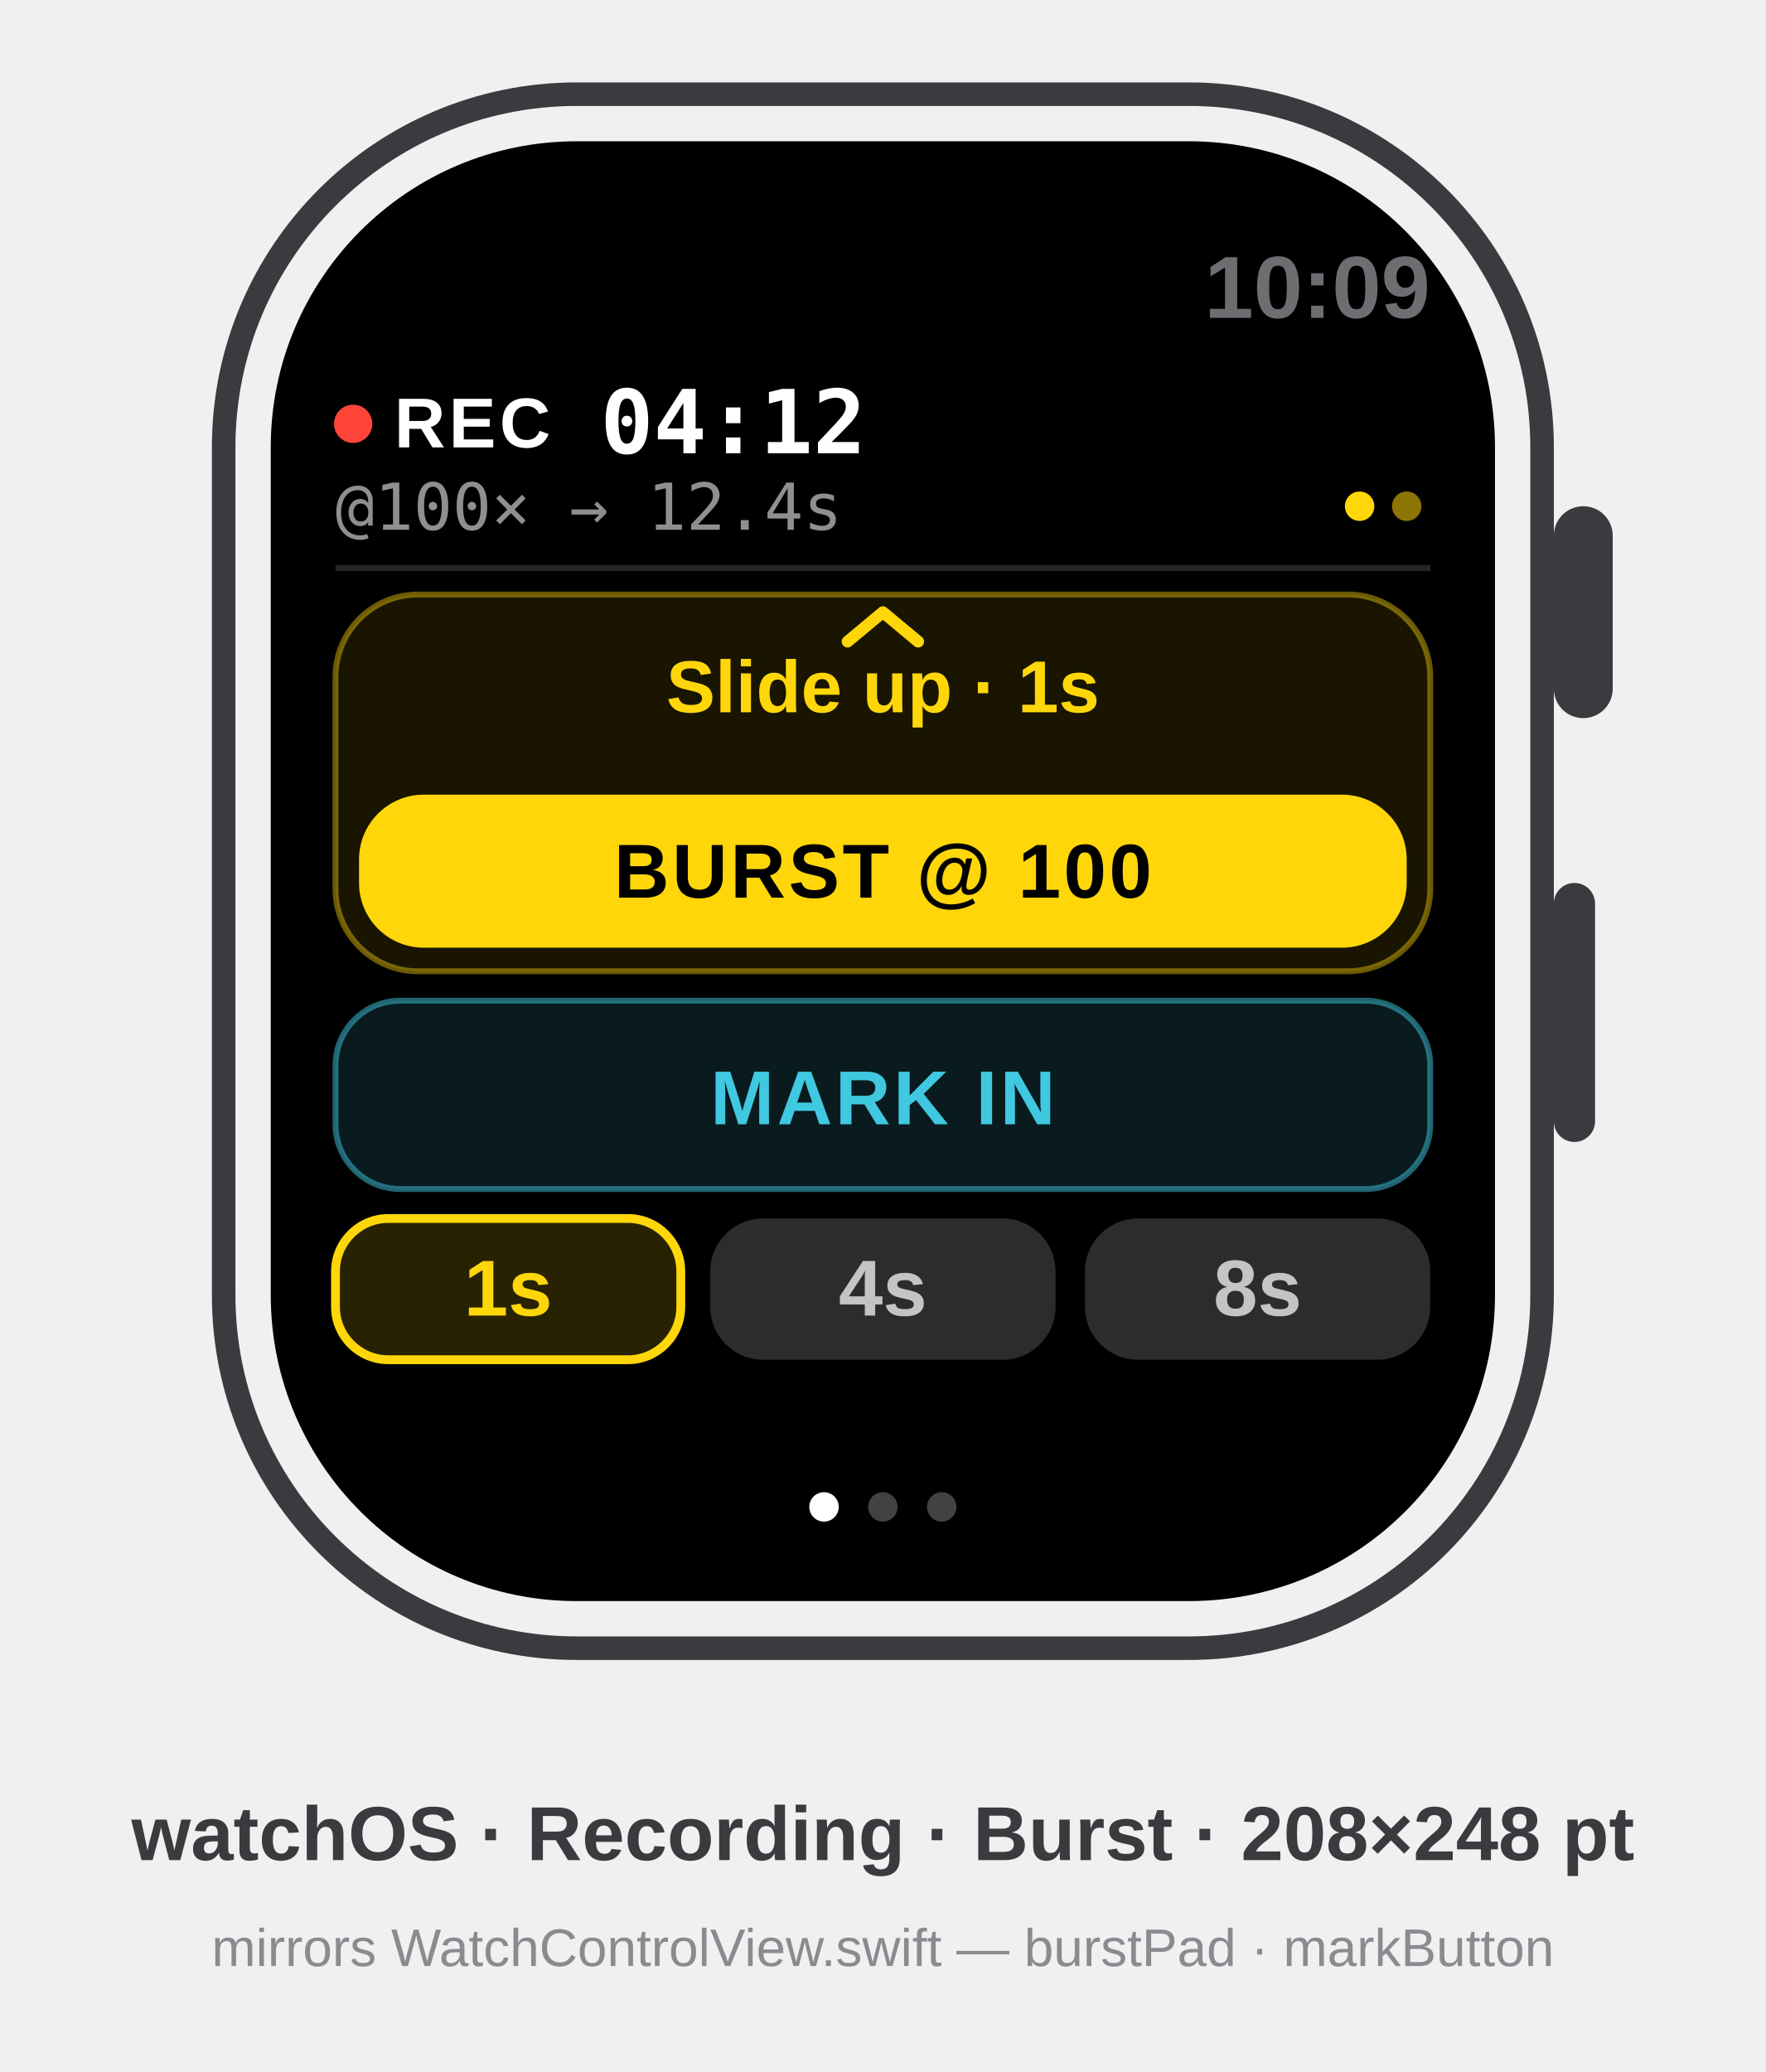
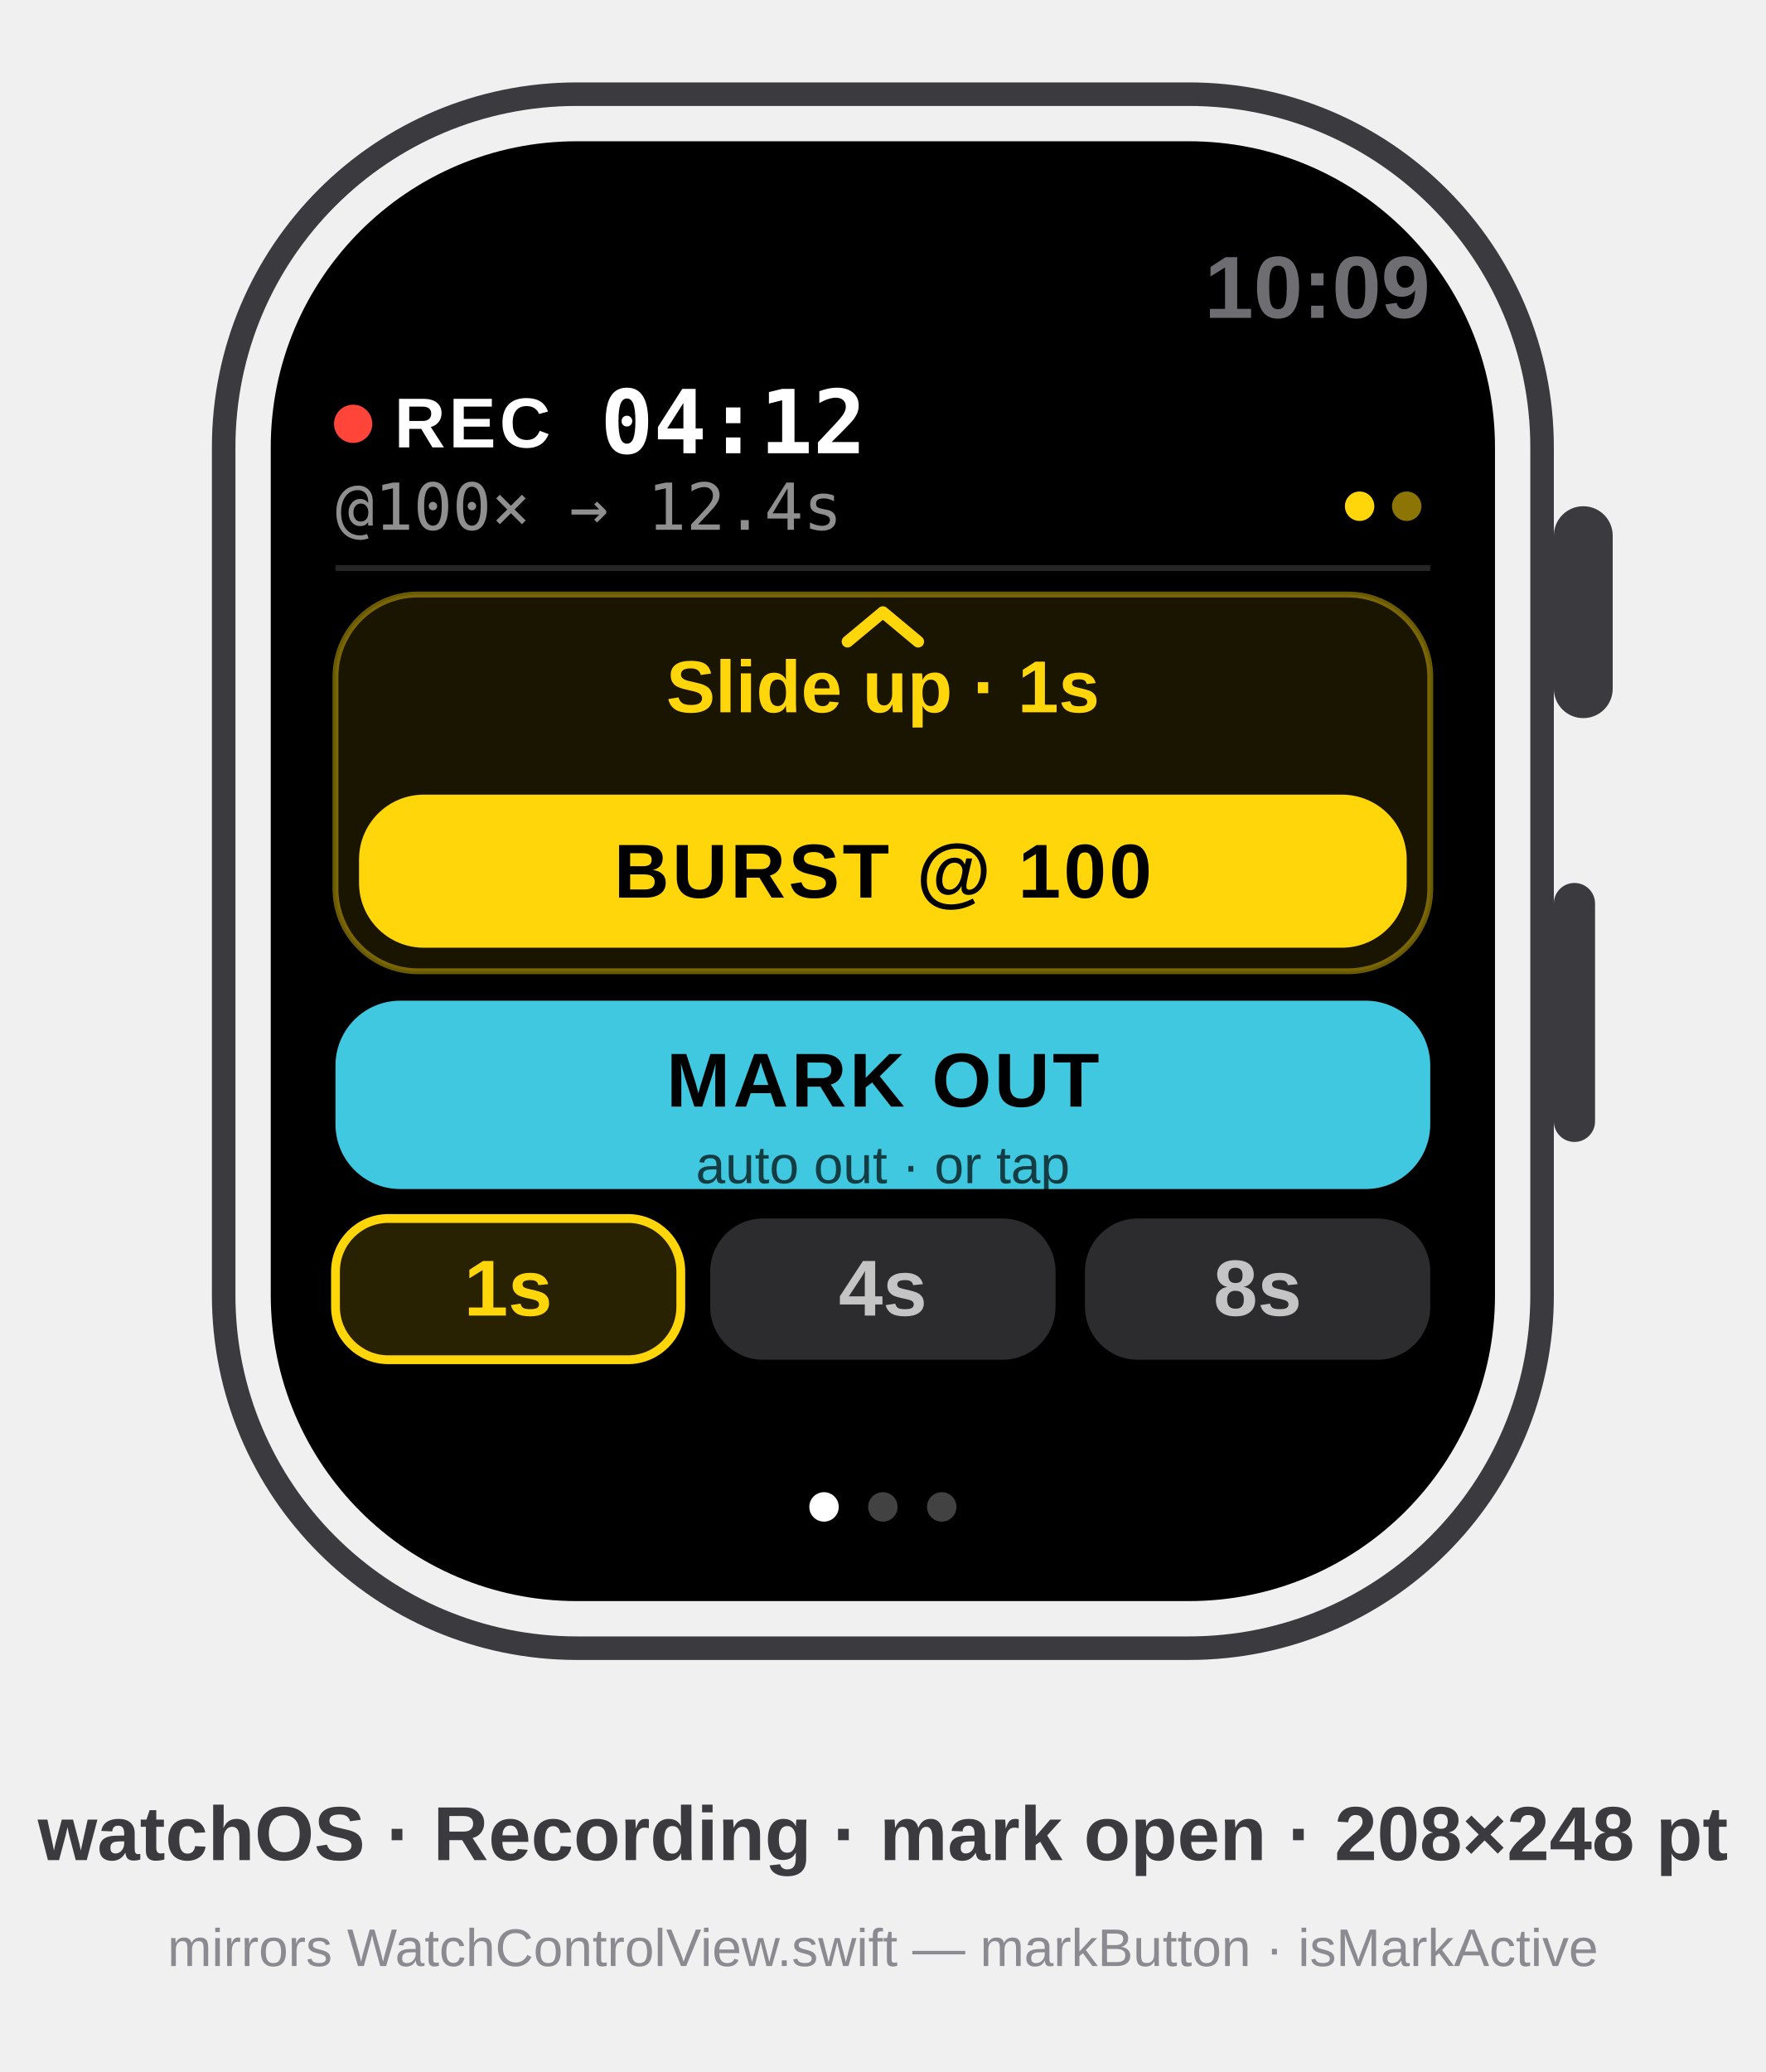
<svg xmlns="http://www.w3.org/2000/svg" viewBox="0 0 300 352" font-family="-apple-system, BlinkMacSystemFont, 'SF Pro Text', 'Helvetica Neue', Arial, sans-serif">
  <defs>
    <clipPath id="wscreen">
      <rect x="46" y="24" width="208" height="248" rx="52" />
    </clipPath>
  </defs>
  <style>text{font-family:inherit}.sb{font-weight:600}.b{font-weight:700}.h{font-weight:800}.m{font-family:ui-monospace,'SF Mono',Menlo,monospace}</style>
  <rect x="38" y="16" width="224" height="264" rx="60" fill="none" stroke="#3A3A3F" stroke-width="4" />
  <rect x="264" y="86" width="10" height="36" rx="5" fill="#3A3A3F" />
  <rect x="264" y="150" width="7" height="44" rx="3.5" fill="#3A3A3F" />
  <g clip-path="url(#wscreen)">
    <rect x="46" y="24" width="208" height="248" fill="#000" />
    <g transform="translate(46,24)">
      <text x="197" y="30" font-size="15" class="b" fill="#6D6D72" text-anchor="end">10:09</text>
      <circle cx="14" cy="48" r="3.25" fill="#FF453A" />
      <text x="21" y="52" font-size="12" class="b" fill="#FFF" letter-spacing="0.6">REC</text>
      <text x="56" y="53" font-size="15" class="sb m" fill="#FFF">04:12</text>
      <text x="11" y="66" font-size="11" class="m" fill="#FFF" opacity="0.56">@100× → 12.4s</text>
      <circle cx="193" cy="62" r="2.5" fill="#FFD60A" opacity="0.55" />
      <circle cx="185" cy="62" r="2.5" fill="#FFD60A" opacity="1" />
      <rect x="11" y="72" width="186" height="1" fill="#FFF" opacity="0.15" />
      <rect x="11" y="77" width="186" height="64" rx="14" fill="#FFD60A" opacity="0.10" />
      <rect x="11" y="77" width="186" height="64" rx="14" fill="none" stroke="#FFD60A" stroke-opacity="0.42" />
      <path d="M98 85 l6 -5 l6 5" fill="none" stroke="#FFD60A" stroke-width="2" stroke-linecap="round" stroke-linejoin="round" data-symbol="chevron.up" />
      <text x="104" y="97" font-size="12.5" class="sb" fill="#FFD60A" text-anchor="middle">Slide up · 1s</text>
      <rect x="15" y="111" width="178" height="26" rx="11" fill="#FFD60A" />
      <text x="104" y="128.5" font-size="13" class="b" fill="#000" text-anchor="middle" letter-spacing="0.5">BURST @ 100</text>
-       <rect x="11" y="146" width="186" height="32" rx="11" fill="#40C8E0" opacity="0.14" />
-       <rect x="11" y="146" width="186" height="32" rx="11" fill="none" stroke="#40C8E0" stroke-opacity="0.5" />
-       <text x="104" y="167" font-size="13" class="b" fill="#40C8E0" text-anchor="middle" letter-spacing="0.5">MARK IN</text>
+       <rect x="11" y="146" width="186" height="32" rx="11" fill="#40C8E0" />
+       <text x="104" y="164" font-size="13" class="b" fill="#000" text-anchor="middle" letter-spacing="0.5">MARK OUT</text>
+       <text x="104" y="177" font-size="9" fill="#000" opacity="0.7" text-anchor="middle">auto out · or tap</text>
      <rect x="11" y="183" width="58.667" height="24" rx="9" fill="#FFD60A" opacity="0.16" />
      <rect x="11" y="183" width="58.667" height="24" rx="9" fill="none" stroke="#FFD60A" stroke-width="1.5" />
      <text x="40.333" y="199.5" font-size="13.5" class="sb" fill="#FFD60A" text-anchor="middle">1s</text>
      <rect x="74.667" y="183" width="58.667" height="24" rx="9" fill="#2C2C2E" />
      <text x="104" y="199.5" font-size="13.5" class="sb" fill="#FFF" opacity="0.72" text-anchor="middle">4s</text>
      <rect x="138.333" y="183" width="58.667" height="24" rx="9" fill="#2C2C2E" />
      <text x="167.667" y="199.5" font-size="13.5" class="sb" fill="#FFF" opacity="0.72" text-anchor="middle">8s</text>
      <circle cx="94" cy="232" r="2.5" fill="#FFF" opacity="1" />
      <circle cx="104" cy="232" r="2.5" fill="#FFF" opacity="0.26" />
      <circle cx="114" cy="232" r="2.5" fill="#FFF" opacity="0.26" />
    </g>
  </g>
-   <text x="150" y="316" text-anchor="middle" font-size="13" class="sb" fill="#3A3A3F">watchOS · Recording · Burst · 208×248 pt</text>
-   <text x="150" y="334" text-anchor="middle" font-size="9" fill="#8A8A90">mirrors WatchControlView.swift — burstPad · markButton</text>
+   <text x="150" y="316" text-anchor="middle" font-size="13" class="sb" fill="#3A3A3F">watchOS · Recording · mark open · 208×248 pt</text>
+   <text x="150" y="334" text-anchor="middle" font-size="9" fill="#8A8A90">mirrors WatchControlView.swift — markButton · isMarkActive</text>
</svg>
